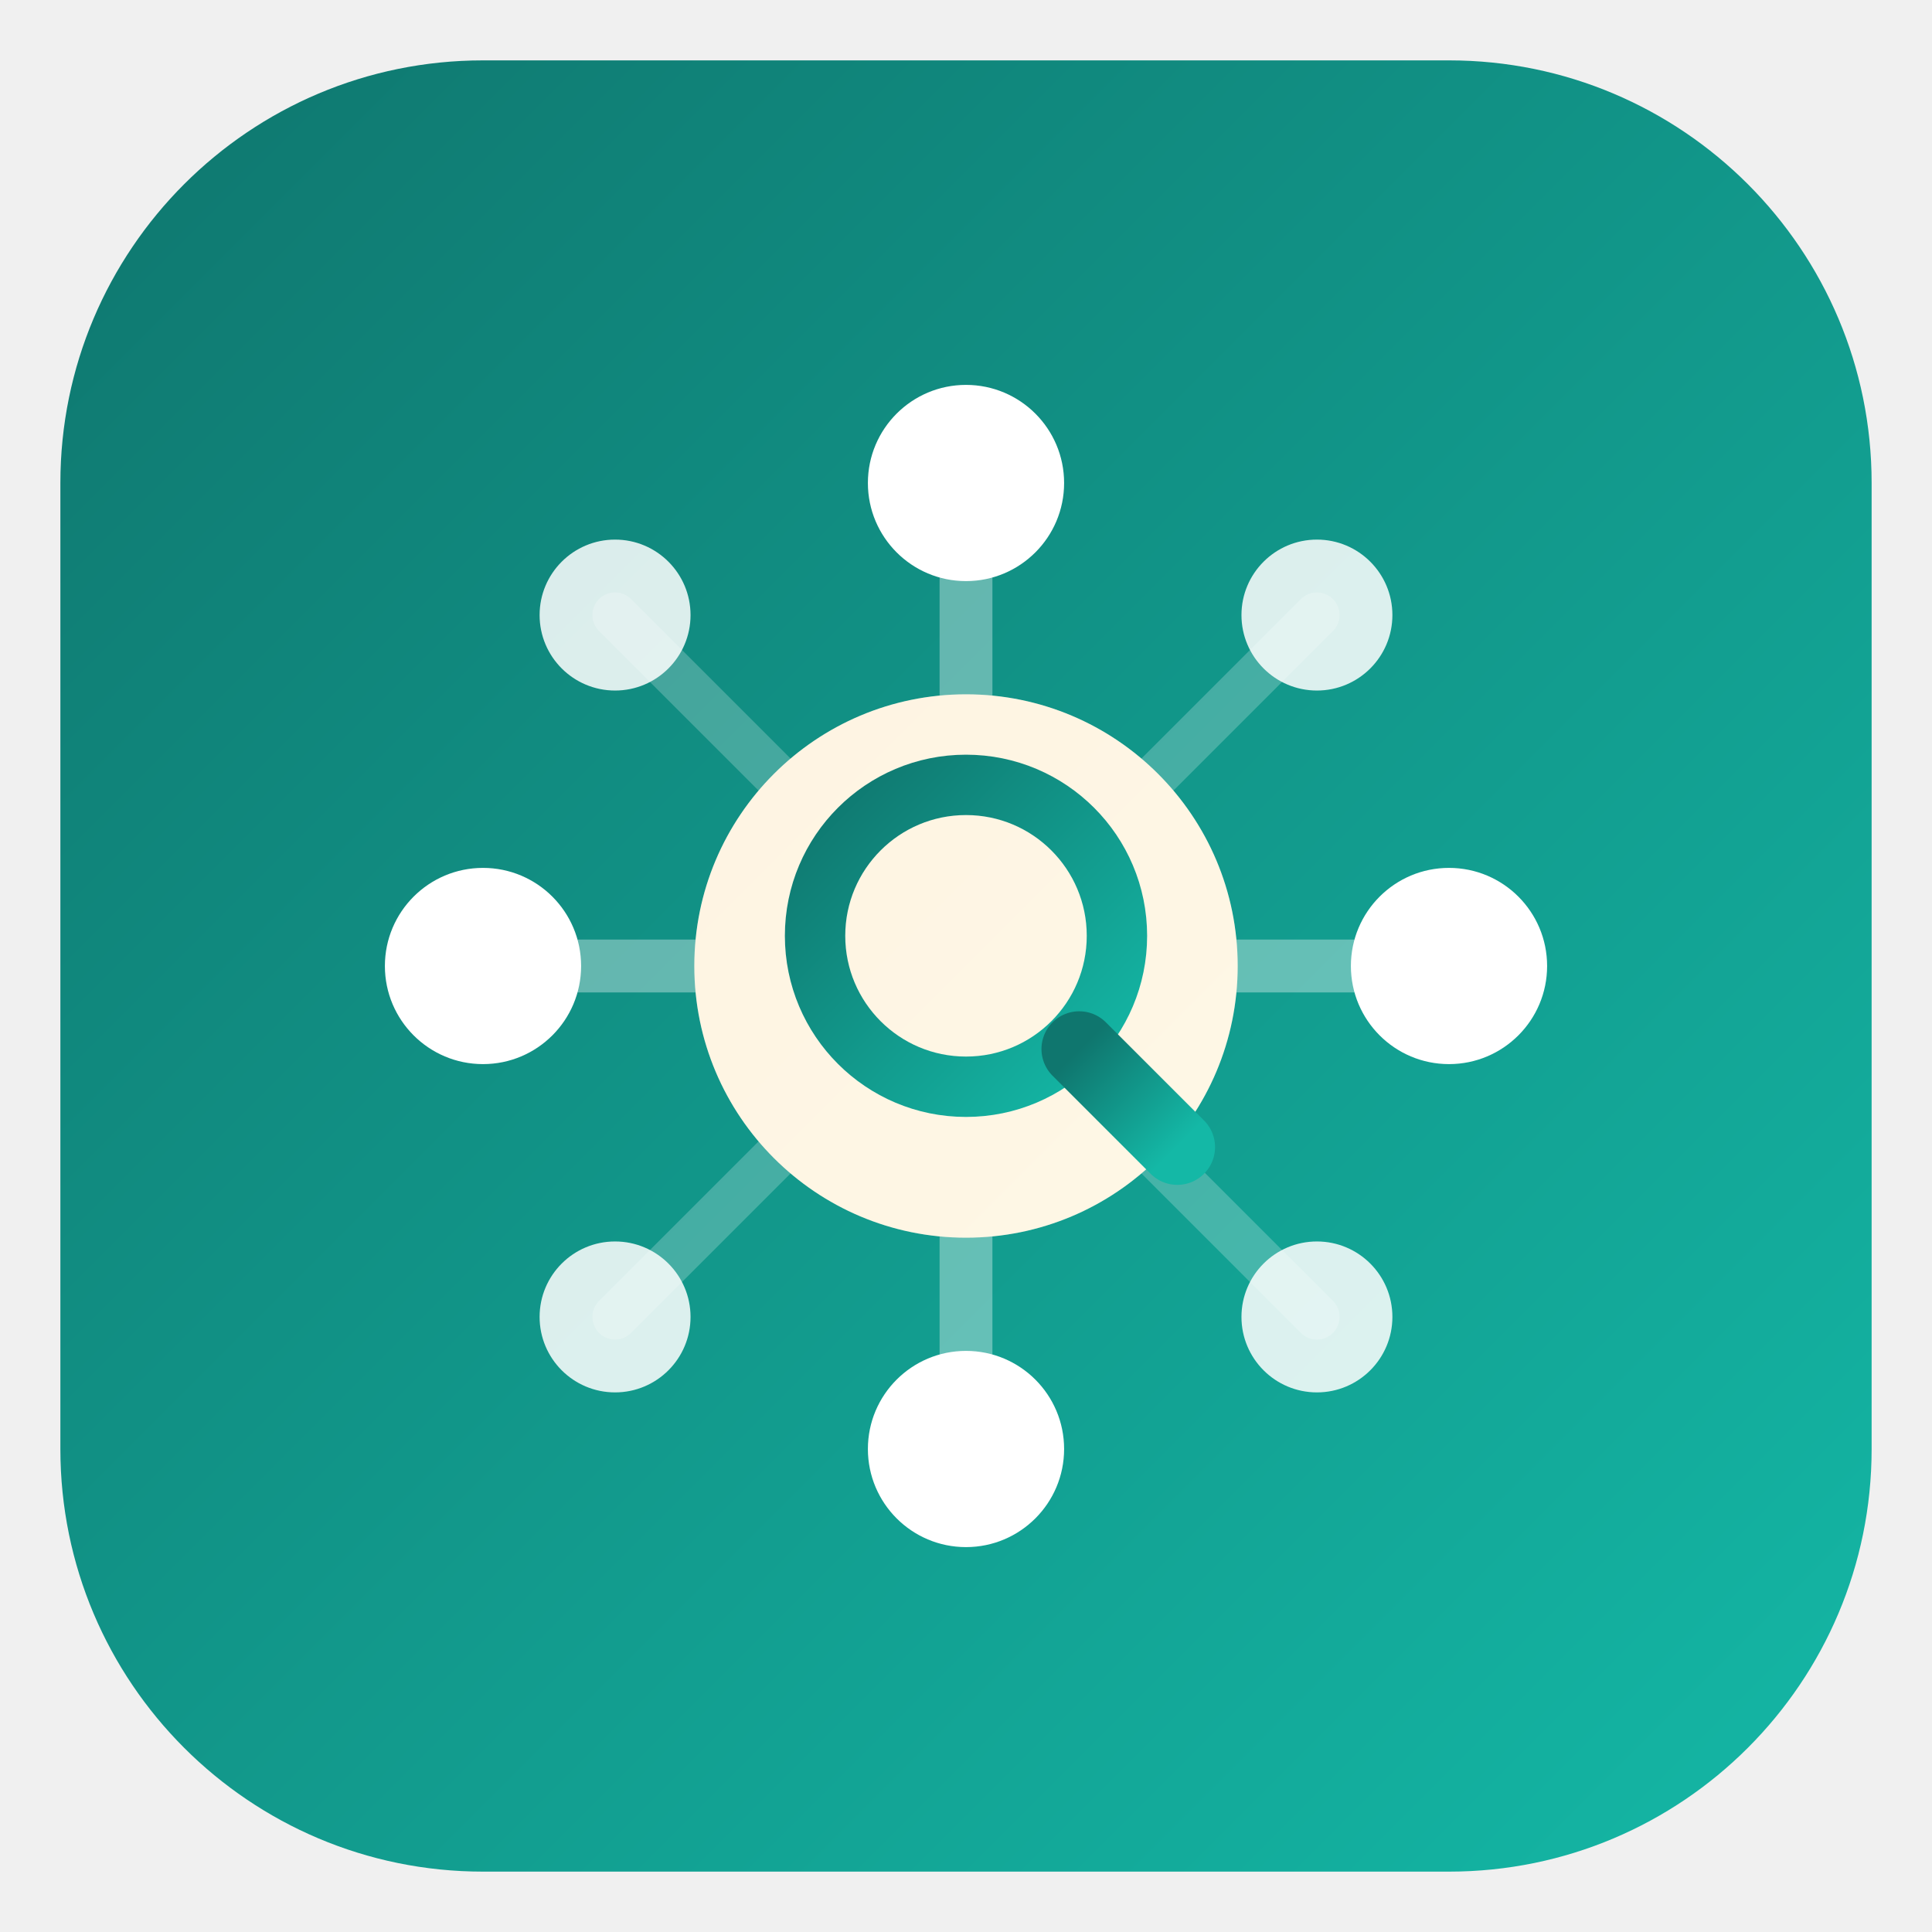
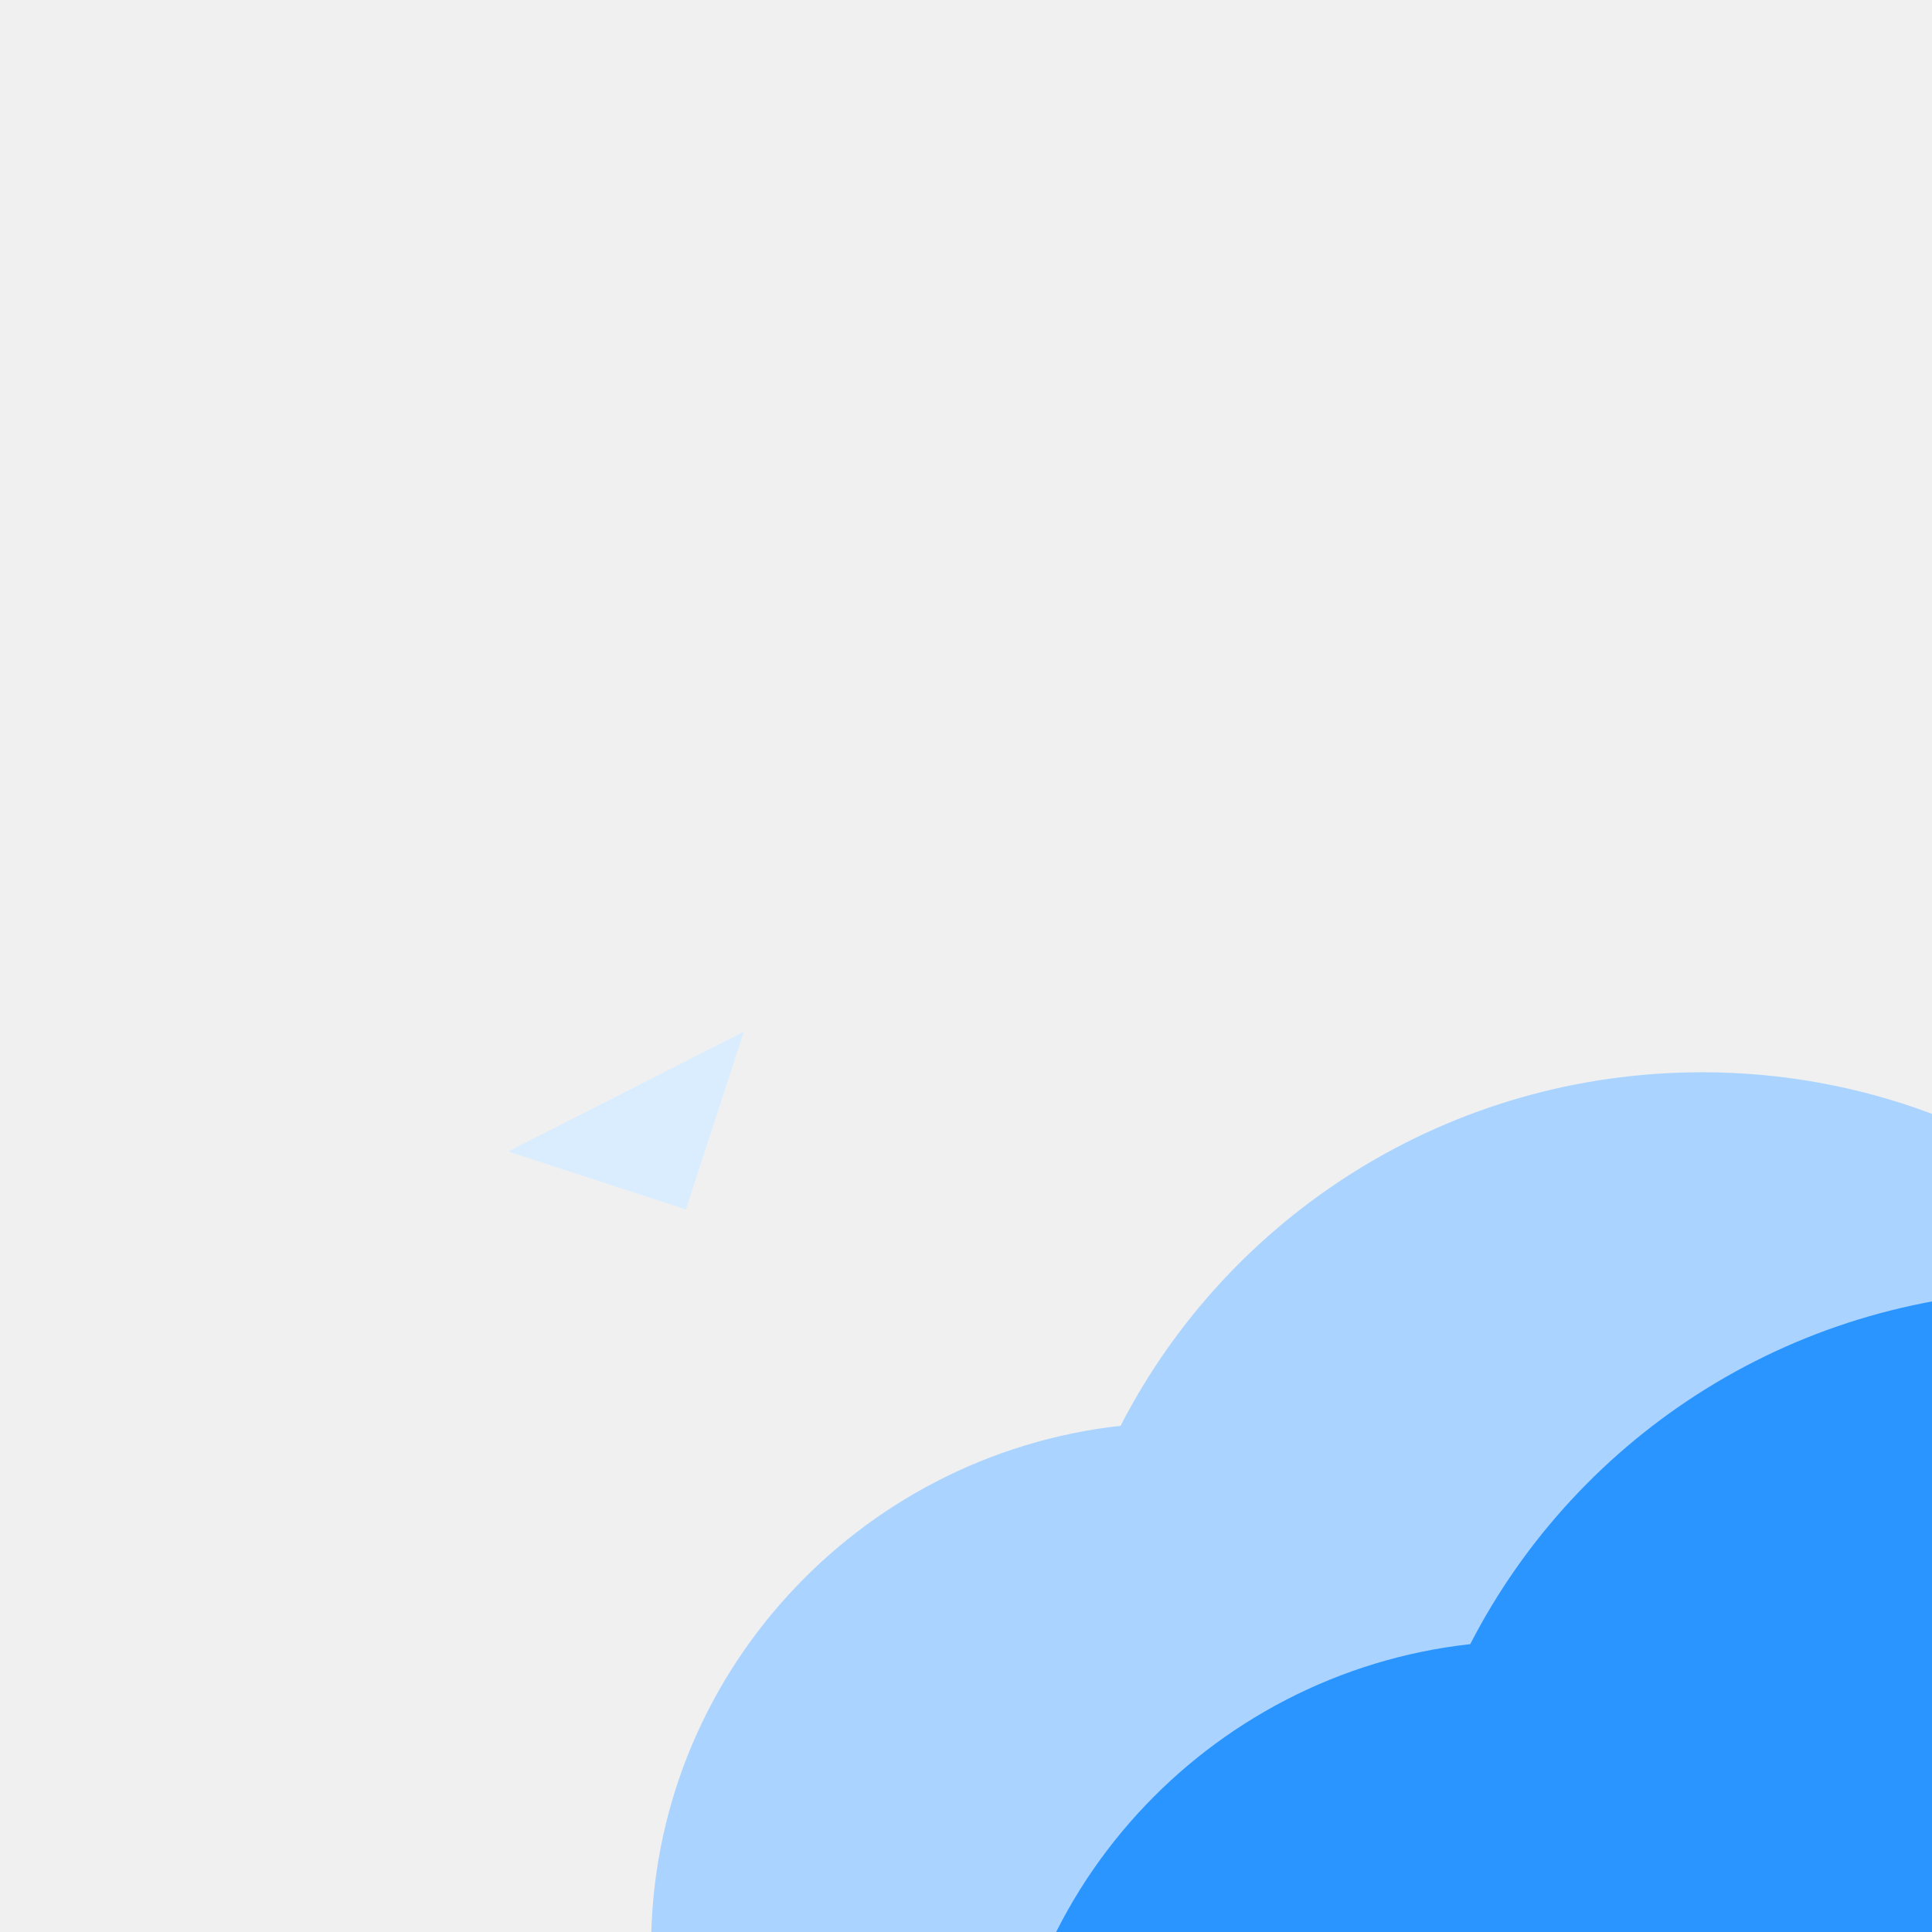
- <svg xmlns="http://www.w3.org/2000/svg" width="512" height="512" viewBox="0 0 512 512" fill="none">
-   <defs>
-     <linearGradient id="panhubGrad" x1="0" y1="0" x2="1" y2="1">
-       <stop offset="0%" stop-color="#0f766e" />
-       <stop offset="100%" stop-color="#14b8a6" />
-     </linearGradient>
-     <linearGradient id="panhubAccent" x1="0" y1="0" x2="1" y2="1">
-       <stop offset="0%" stop-color="#f59e0b" />
-       <stop offset="100%" stop-color="#fbbf24" />
-     </linearGradient>
-   </defs>
-   <rect x="16" y="16" width="480" height="480" rx="112" fill="url(#panhubGrad)" />
-   <g>
-     <line x1="256" y1="256" x2="256" y2="128" stroke="#ffffff" stroke-opacity="0.35" stroke-width="14" stroke-linecap="round" />
-     <line x1="256" y1="256" x2="256" y2="384" stroke="#ffffff" stroke-opacity="0.35" stroke-width="14" stroke-linecap="round" />
-     <line x1="256" y1="256" x2="128" y2="256" stroke="#ffffff" stroke-opacity="0.35" stroke-width="14" stroke-linecap="round" />
-     <line x1="256" y1="256" x2="384" y2="256" stroke="#ffffff" stroke-opacity="0.35" stroke-width="14" stroke-linecap="round" />
-     <line x1="256" y1="256" x2="163" y2="163" stroke="#ffffff" stroke-opacity="0.22" stroke-width="12" stroke-linecap="round" />
-     <line x1="256" y1="256" x2="349" y2="163" stroke="#ffffff" stroke-opacity="0.22" stroke-width="12" stroke-linecap="round" />
-     <line x1="256" y1="256" x2="163" y2="349" stroke="#ffffff" stroke-opacity="0.22" stroke-width="12" stroke-linecap="round" />
-     <line x1="256" y1="256" x2="349" y2="349" stroke="#ffffff" stroke-opacity="0.22" stroke-width="12" stroke-linecap="round" />
-     <circle cx="256" cy="256" r="72" fill="#ffffff" />
-     <circle cx="256" cy="256" r="72" fill="url(#panhubAccent)" opacity="0.12" />
-     <circle cx="256" cy="248" r="40" fill="none" stroke="url(#panhubGrad)" stroke-width="16" />
-     <line x1="286" y1="278" x2="312" y2="304" stroke="url(#panhubGrad)" stroke-width="20" stroke-linecap="round" />
-     <circle cx="256" cy="128" r="26" fill="#ffffff" />
-     <circle cx="256" cy="384" r="26" fill="#ffffff" />
-     <circle cx="128" cy="256" r="26" fill="#ffffff" />
-     <circle cx="384" cy="256" r="26" fill="#ffffff" />
-     <circle cx="163" cy="163" r="20" fill="#ffffff" opacity="0.85" />
-     <circle cx="349" cy="163" r="20" fill="#ffffff" opacity="0.85" />
-     <circle cx="163" cy="349" r="20" fill="#ffffff" opacity="0.85" />
-     <circle cx="349" cy="349" r="20" fill="#ffffff" opacity="0.85" />
-   </g>
+ <svg xmlns="http://www.w3.org/2000/svg" viewBox="0 0 512 512" p-id="1920" width="48" height="48">
+   <path d="M621.568 424.448c-15.872-79.872-86.016-140.288-170.496-140.288-67.072 0-125.44 37.888-154.112 93.696-69.632 7.68-124.416 66.56-124.416 138.24 0 76.8 62.464 139.264 139.264 139.264h301.568c64 0 116.224-52.224 116.224-116.224-0.512-60.416-48.128-110.08-108.032-114.688z" fill="#AAD4FF" p-id="1921" />
+   <path d="M714.24 482.304c-15.872-79.872-86.016-140.288-170.496-140.288-67.072 0-125.44 37.888-154.112 93.696-69.632 7.68-124.416 66.56-124.416 138.24 0 76.8 62.464 139.264 139.264 139.264h301.568c64 0 116.224-52.224 116.224-116.224 0-60.416-47.616-110.08-108.032-114.688z" fill="#2B95FF" p-id="1922" />
+   <path d="M947.2 516.608h-29.696v-29.696c0-6.656-5.12-11.776-11.776-11.776s-11.776 5.12-11.776 11.776v29.696h-29.696c-6.656 0-11.776 5.12-11.776 11.776s5.12 11.776 11.776 11.776h29.696v29.696c0 6.656 5.12 11.776 11.776 11.776s11.776-5.12 11.776-11.776v-29.696h29.696c6.656 0 11.776-5.12 11.776-11.776s-5.632-11.776-11.776-11.776zM785.92 837.632c-20.48 0-30.72-16.384-38.4-28.672-7.68-12.288-11.264-17.408-18.432-17.408-6.656 0-10.752 5.12-18.432 17.408-7.168 12.288-17.408 28.672-38.4 28.672-20.48 0-30.72-16.384-38.4-28.672-7.68-12.288-11.264-17.408-18.432-17.408-6.656 0-11.776-5.12-11.776-11.776 0-6.656 5.12-11.776 11.776-11.776 20.48 0 30.72 16.384 38.4 28.672 7.68 12.288 11.264 17.408 18.432 17.408 6.656 0 10.752-5.12 18.432-17.408 7.168-12.288 17.408-28.672 38.4-28.672 20.48 0 30.72 16.384 38.4 28.672 7.68 12.288 11.264 17.408 18.432 17.408s10.752-5.632 18.432-17.408c7.168-12.288 17.408-28.672 38.4-28.672 6.656 0 11.776 5.12 11.776 11.776 0 6.656-5.12 11.776-11.776 11.776-7.168 0-10.752 5.12-18.432 17.408-7.68 11.776-17.92 28.672-38.4 28.672z" fill="#A8D4FF" p-id="1923" />
+   <path d="M181.76 320.512l15.36-47.104-62.464 31.744z" fill="#D9EDFF" p-id="1924" />
+   <path d="M172.032 713.728m-32.768 0a32.768 32.768 0 1 0 65.536 0 32.768 32.768 0 1 0-65.536 0Z" fill="#D9EDFF" p-id="1925" />
+   <path d="M819.712 304.128l-49.664-49.664c-3.584-3.584-9.216-3.584-12.8 0l-49.664 49.664c-3.584 3.584-3.584 9.216 0 12.8l49.664 49.664c3.584 3.584 9.216 3.584 12.8 0l49.664-49.664c3.584-3.072 3.584-9.216 0-12.8z m-56.32 43.52l-36.864-36.864 36.864-36.864 36.864 36.864-36.864 36.864z" fill="#A8D4FF" p-id="1926" />
</svg>
